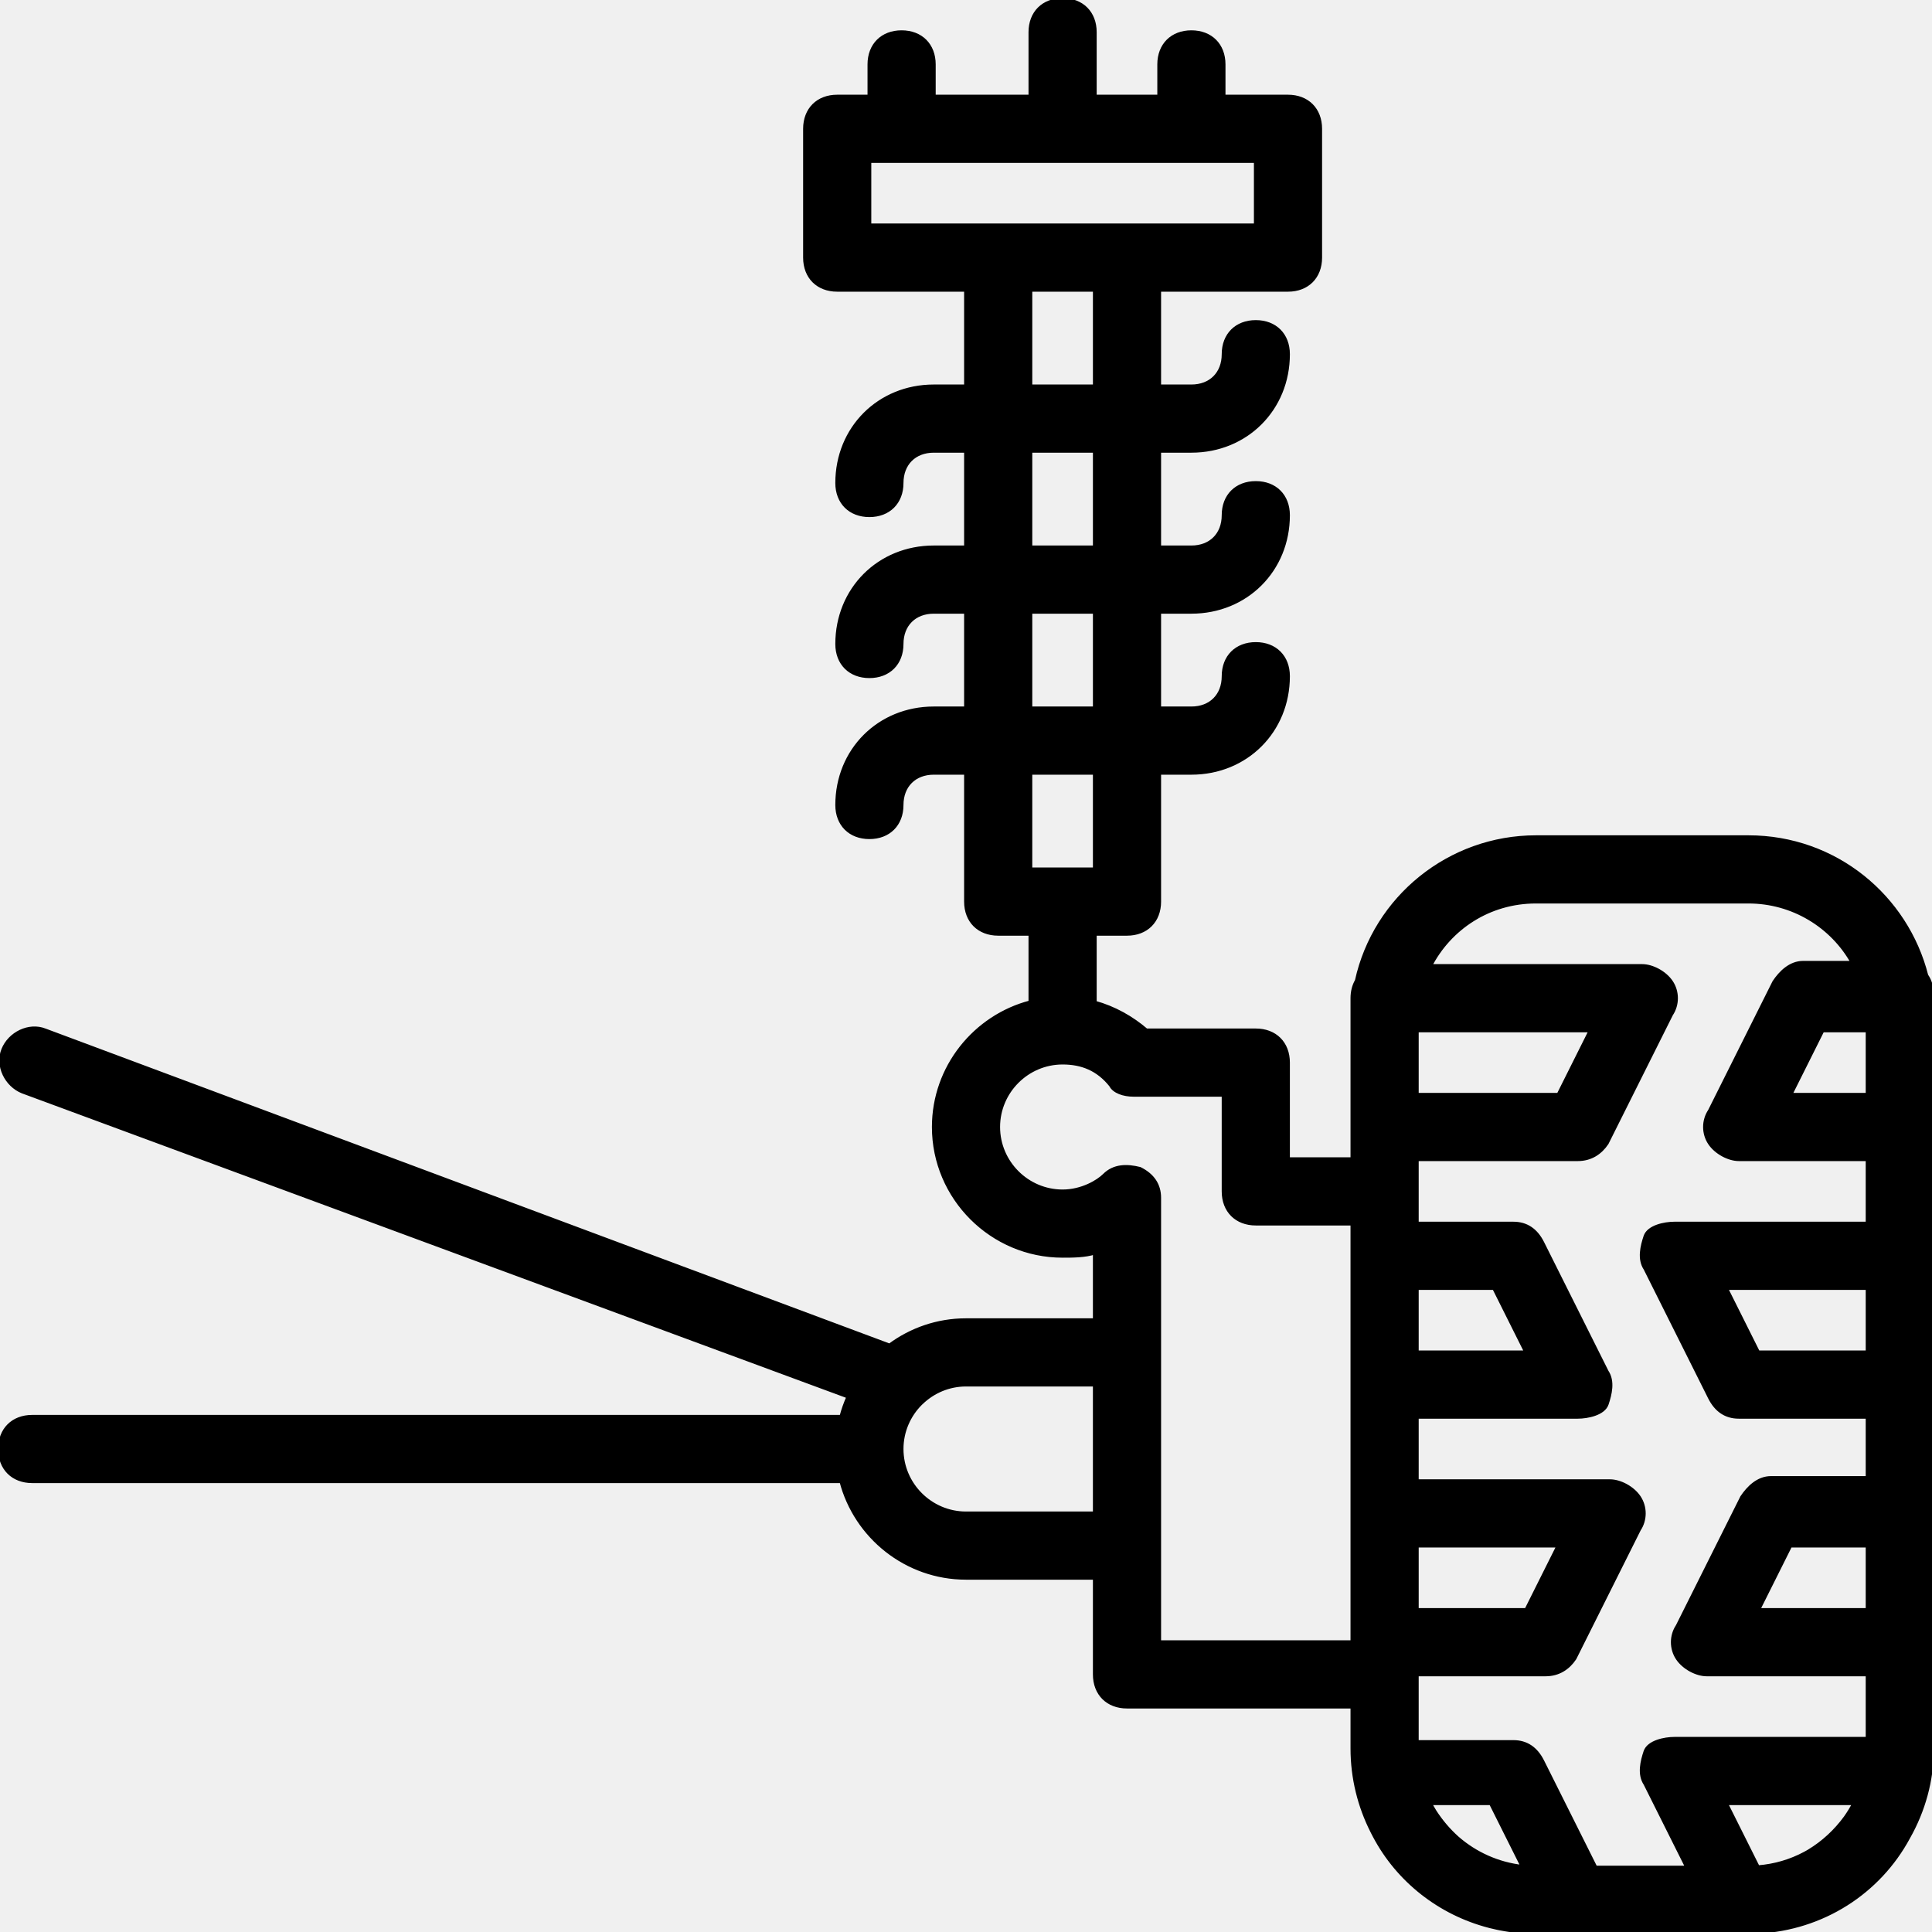
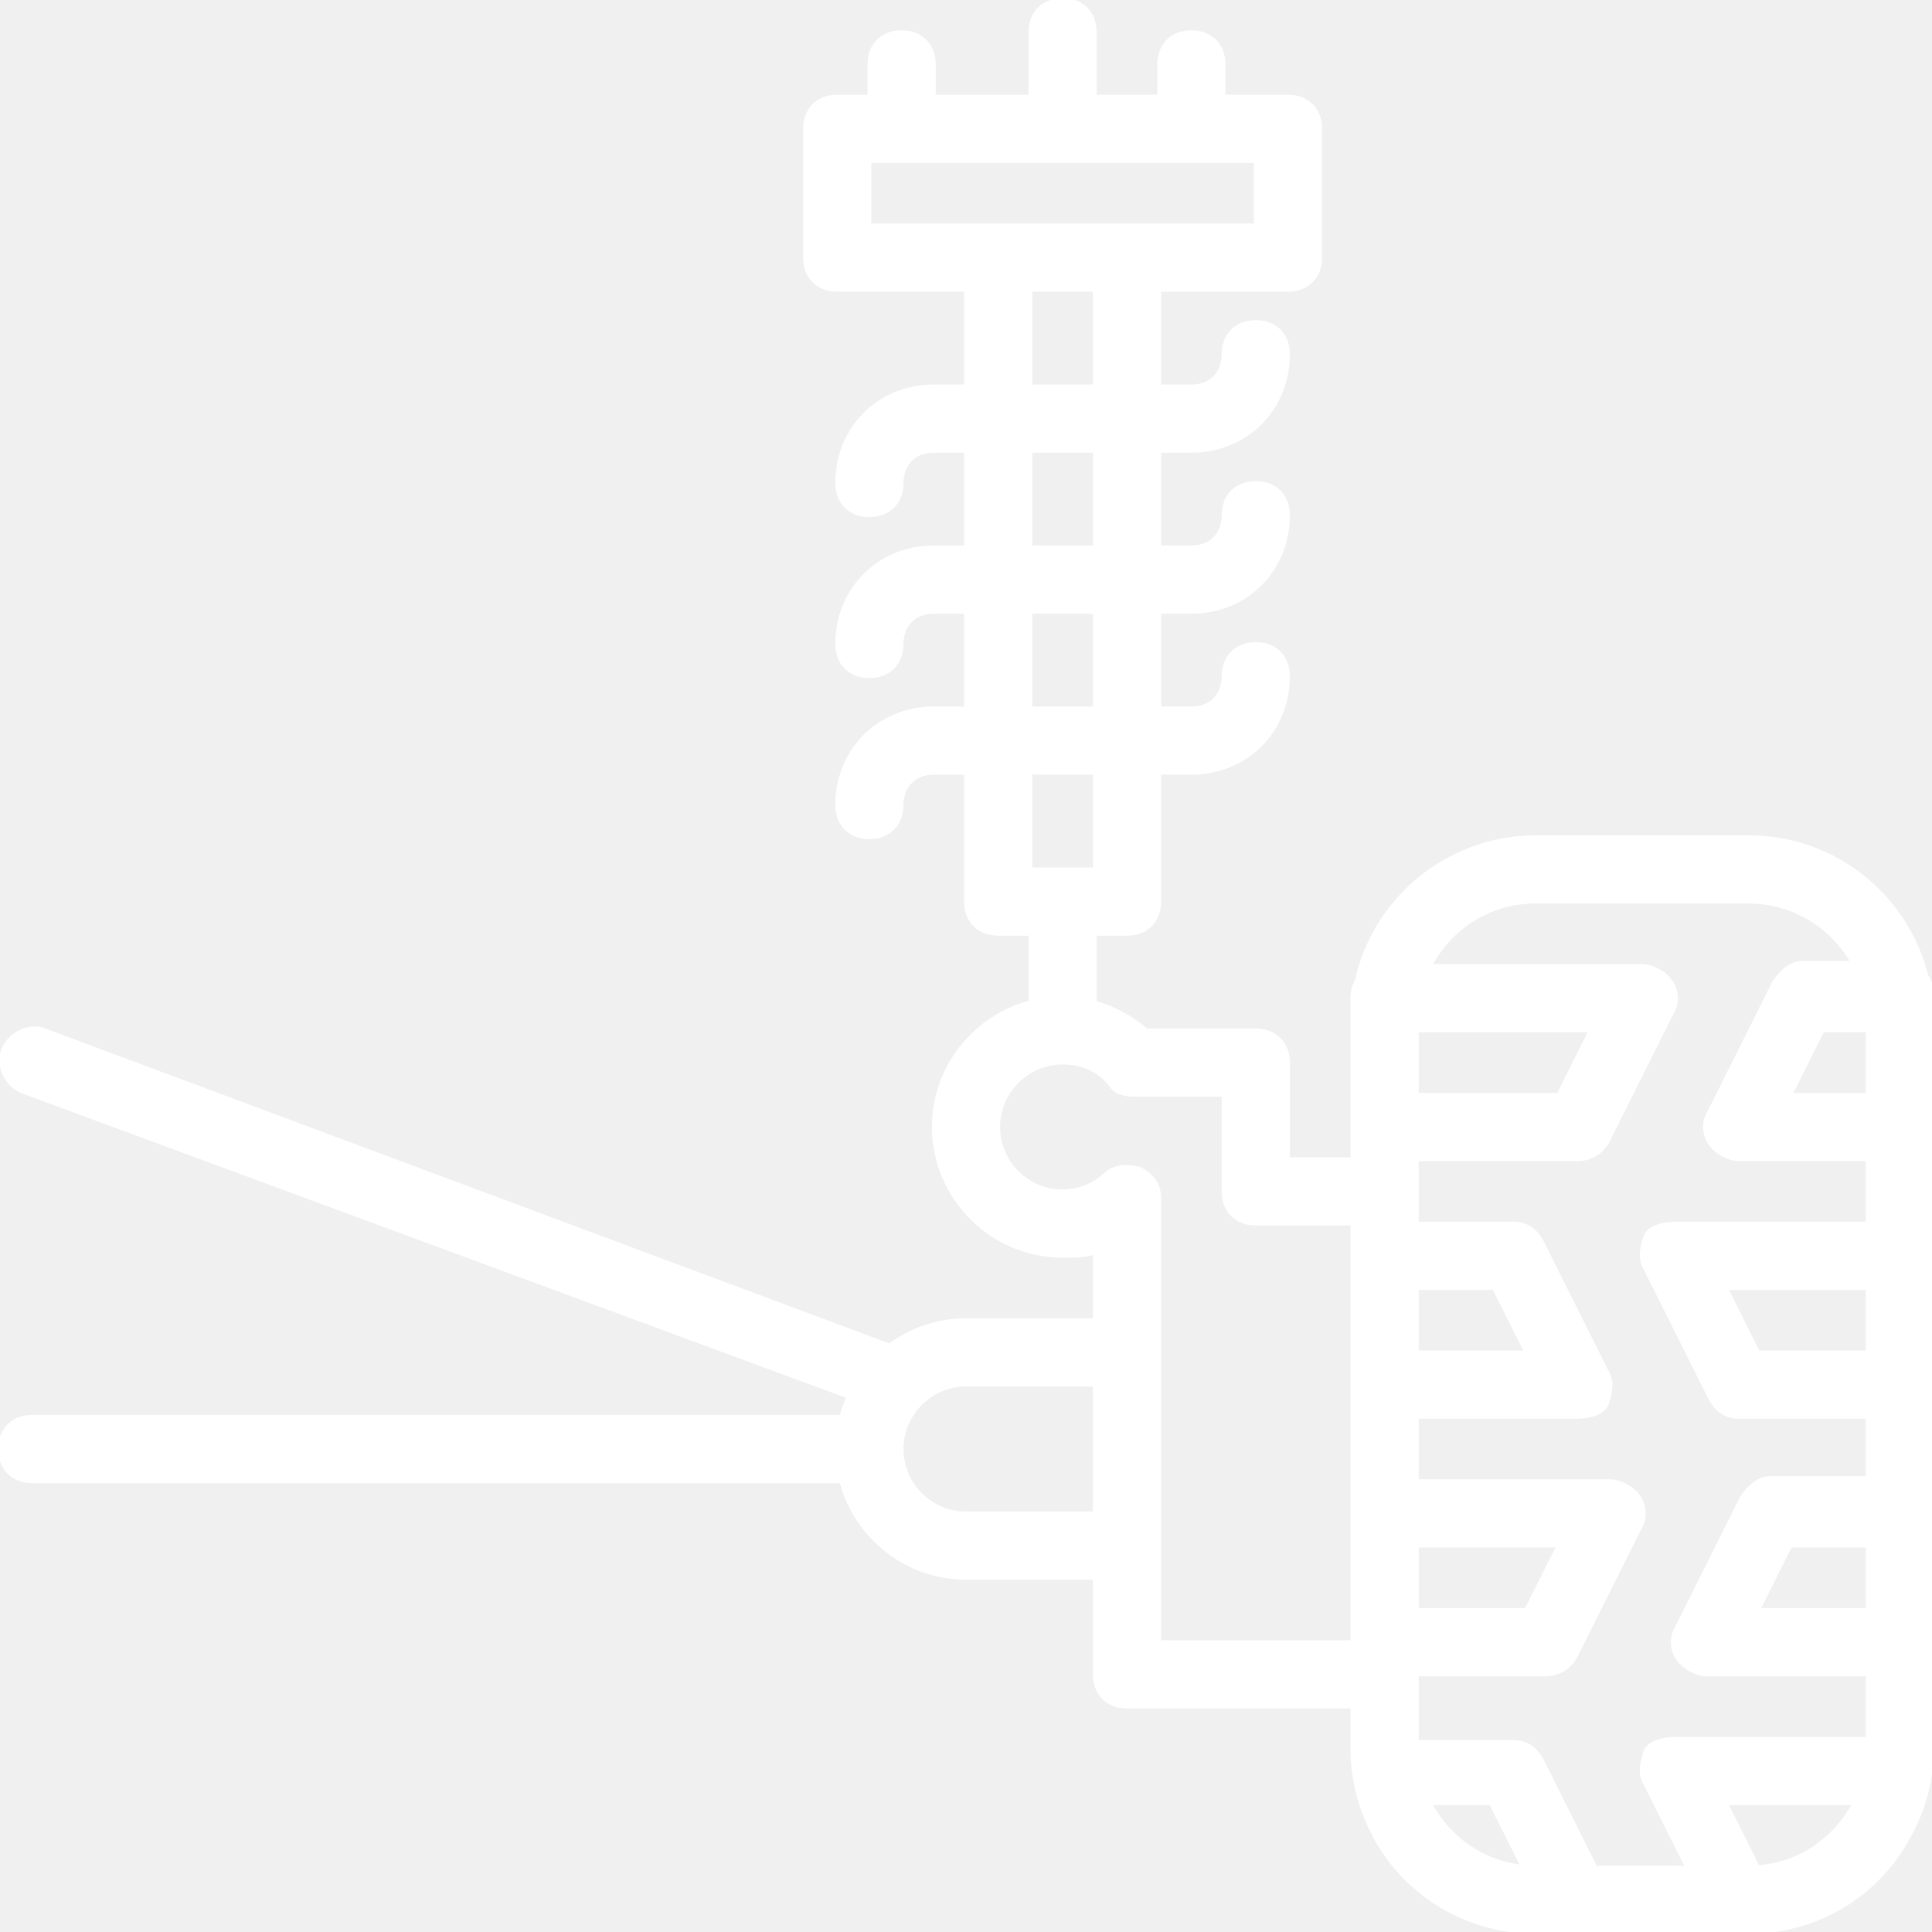
- <svg xmlns="http://www.w3.org/2000/svg" fill="#000000" height="800px" width="800px" version="1.1" id="Layer_1" viewBox="0 0 512 512" xml:space="preserve" stroke="#000000">
+ <svg xmlns="http://www.w3.org/2000/svg" fill="#FFFFFF" height="800px" width="800px" version="1.1" id="Layer_1" viewBox="0 0 512 512" xml:space="preserve" stroke="#FFFFFF">
  <g id="SVGRepo_bgCarrier" stroke-width="0" />
  <g id="SVGRepo_tracerCarrier" stroke-linecap="round" stroke-linejoin="round" />
  <g id="SVGRepo_iconCarrier">
    <g transform="translate(1 1)">
      <g>
        <path d="M509.506,257.53c-5.294-20.847-24.09-36.664-47.146-36.664h-56.32c-22.918,0-42.621,16.016-47.482,38.052 c-0.743,1.29-1.158,2.847-1.158,4.615v5.973v28.16v8.533h-17.067v-25.6c0-5.12-3.413-8.533-8.533-8.533h-29.013 c-3.901-3.344-8.534-5.952-13.653-7.364v-18.236h8.533c5.12,0,8.533-3.413,8.533-8.533V203.8h8.533 c14.507,0,25.6-11.093,25.6-25.6c0-5.12-3.413-8.533-8.533-8.533c-5.12,0-8.533,3.413-8.533,8.533s-3.413,8.533-8.533,8.533H306.2 v-25.6h8.533c14.507,0,25.6-11.093,25.6-25.6c0-5.12-3.413-8.533-8.533-8.533c-5.12,0-8.533,3.413-8.533,8.533 s-3.413,8.533-8.533,8.533H306.2v-25.6h8.533c14.507,0,25.6-11.093,25.6-25.6c0-5.12-3.413-8.533-8.533-8.533 c-5.12,0-8.533,3.413-8.533,8.533c0,5.12-3.413,8.533-8.533,8.533H306.2V75.8h34.133c5.12,0,8.533-3.413,8.533-8.533V33.133 c0-5.12-3.413-8.533-8.533-8.533h-17.067v-8.533c0-5.12-3.413-8.533-8.533-8.533s-8.533,3.413-8.533,8.533V24.6h-17.067V7.533 c0-5.12-3.413-8.533-8.533-8.533s-8.533,3.413-8.533,8.533V24.6h-25.6v-8.533c0-5.12-3.413-8.533-8.533-8.533 s-8.533,3.413-8.533,8.533V24.6h-8.533c-5.12,0-8.533,3.413-8.533,8.533v34.133c0,5.12,3.413,8.533,8.533,8.533H255v25.6h-8.533 c-14.507,0-25.6,11.093-25.6,25.6c0,5.12,3.413,8.533,8.533,8.533s8.533-3.413,8.533-8.533s3.413-8.533,8.533-8.533H255v25.6 h-8.533c-14.507,0-25.6,11.093-25.6,25.6c0,5.12,3.413,8.533,8.533,8.533s8.533-3.413,8.533-8.533s3.413-8.533,8.533-8.533H255 v25.6h-8.533c-14.507,0-25.6,11.093-25.6,25.6c0,5.12,3.413,8.533,8.533,8.533s8.533-3.413,8.533-8.533 c0-5.12,3.413-8.533,8.533-8.533H255v34.133c0,5.12,3.413,8.533,8.533,8.533h8.533v18.154c-14.679,3.814-25.6,17.216-25.6,33.046 c0,18.773,15.36,34.133,34.133,34.133c2.56,0,5.973,0,8.533-0.853v17.92H255c-7.567,0-14.578,2.498-20.253,6.707l-223.8-83.507 c-4.267-1.707-9.387,0.853-11.093,5.12s0.853,9.387,5.12,11.093l218.867,80.85c-0.768,1.712-1.406,3.492-1.886,5.337H7.533 C2.413,374.467-1,377.88-1,383s3.413,8.533,8.533,8.533h214.421c3.814,14.679,17.216,25.6,33.046,25.6h34.133v25.6 c0,5.12,3.413,8.533,8.533,8.533H357.4v11.093c0,7.849,1.891,15.316,5.246,21.946c0.132,0.269,0.268,0.535,0.405,0.8 c0.073,0.138,0.144,0.276,0.219,0.412c6.248,11.835,17.278,20.488,30.336,23.888c0.137,0.036,0.276,0.068,0.414,0.103 c0.585,0.147,1.172,0.284,1.764,0.41c0.246,0.052,0.493,0.102,0.741,0.15c0.499,0.098,1,0.188,1.504,0.27 c0.295,0.048,0.59,0.096,0.886,0.139c0.479,0.069,0.96,0.129,1.443,0.184c0.306,0.035,0.611,0.073,0.92,0.103 c0.518,0.05,1.04,0.086,1.562,0.119c0.269,0.017,0.536,0.041,0.806,0.054c0.794,0.038,1.592,0.061,2.394,0.061h11.093H459.8h2.56 c0.817,0,1.629-0.024,2.438-0.064c0.045-0.002,0.09-0.007,0.136-0.009c16.966-0.876,31.914-10.373,39.798-25.022 c3.975-7.017,6.268-15.059,6.268-23.545v-29.013v-34.133v-33.28V331.8v-34.987v-27.307v-6.827 C511,260.661,510.463,258.914,509.506,257.53z M229.4,41.667h102.4v17.067h-34.133h-34.133H229.4V41.667z M272.067,75.8h17.067 v25.6h-17.067V75.8z M272.067,118.467h17.067v25.6h-17.067V118.467z M272.067,161.133h17.067v25.6h-17.067V161.133z M289.133,203.8v25.6h-17.067v-25.6H289.133z M493.933,425.667H464.92l8.533-17.067h20.48V425.667z M493.933,357.4H464.92 l-8.533-17.067h37.547V357.4z M493.933,289.133h-20.48l8.533-17.067h11.947V289.133z M406.04,237.933h56.32 c11.694,0,22.185,6.412,27.632,16.213h-13.125c-3.413,0-5.973,2.56-7.68,5.12L452.12,293.4c-1.707,2.56-1.707,5.973,0,8.533 s5.12,4.267,7.68,4.267h34.133v17.067h-51.2c-2.56,0-6.827,0.853-7.68,3.413s-1.707,5.973,0,8.533l17.067,34.133 c1.707,3.413,4.267,5.12,7.68,5.12h34.133v16.213h-25.6c-3.413,0-5.973,2.56-7.68,5.12l-17.067,34.133 c-1.707,2.56-1.707,5.973,0,8.533s5.12,4.267,7.68,4.267h42.667V459.8h-51.2c-2.56,0-6.827,0.853-7.68,3.413s-1.707,5.973,0,8.533 l11.093,22.187h-24.32l-14.08-28.16c-1.707-3.413-4.267-5.12-7.68-5.12h-25.6v-17.92H408.6c3.413,0,5.973-1.707,7.68-4.267 l17.067-34.133c1.707-2.56,1.707-5.973,0-8.533c-1.707-2.56-5.12-4.267-7.68-4.267h-51.2v-17.067h42.667 c2.56,0,6.827-0.853,7.68-3.413s1.707-5.973,0-8.533l-17.067-34.133c-1.707-3.413-4.267-5.12-7.68-5.12h-25.6v-8.533V306.2h42.667 c3.413,0,5.973-1.707,7.68-4.267L441.88,267.8c1.707-2.56,1.707-5.973,0-8.533c-1.707-2.56-5.12-4.267-7.68-4.267h-56.21 C383.162,244.968,393.564,237.933,406.04,237.933z M488.093,480.675c-2.611,3.577-5.892,6.63-9.671,8.907 c-0.13,0.077-0.26,0.154-0.392,0.229c-0.248,0.145-0.502,0.28-0.755,0.418c-3.718,1.988-7.908,3.253-12.409,3.599l-8.48-16.961 h34.023C489.727,478.192,488.952,479.463,488.093,480.675z M385.156,486.068c-2.25-2.022-4.243-4.365-5.913-6.94 c-0.459-0.732-0.885-1.488-1.284-2.262h16.134l8.433,16.866C395.966,493.003,389.934,490.259,385.156,486.068z M374.467,340.333 h20.48l8.533,17.067h-29.013V340.333z M374.467,408.6h37.547l-8.533,17.067h-29.013V408.6z M374.467,272.067h46.08l-8.533,17.067 h-37.547V272.067z M255,400.067c-9.387,0-17.067-7.68-17.067-17.067c0-4.685,1.914-8.945,4.998-12.037 c0.089-0.086,0.186-0.16,0.271-0.25c3.071-2.951,7.228-4.78,11.797-4.78h34.133v34.133H255z M306.2,434.2v-25.6v-51.2v-40.96 c0-3.413-1.707-5.973-5.12-7.68c-3.413-0.853-6.827-0.853-9.387,1.707c-1.707,1.707-5.973,4.267-11.093,4.267 c-9.387,0-17.067-7.68-17.067-17.067s7.68-17.067,17.067-17.067c5.12,0,9.387,1.707,12.8,5.973c0.853,1.707,3.413,2.56,5.973,2.56 h23.893v25.6c0,5.12,3.413,8.533,8.533,8.533h25.6v8.533v34.133v34.133V434.2H306.2z" />
      </g>
    </g>
  </g>
</svg>
